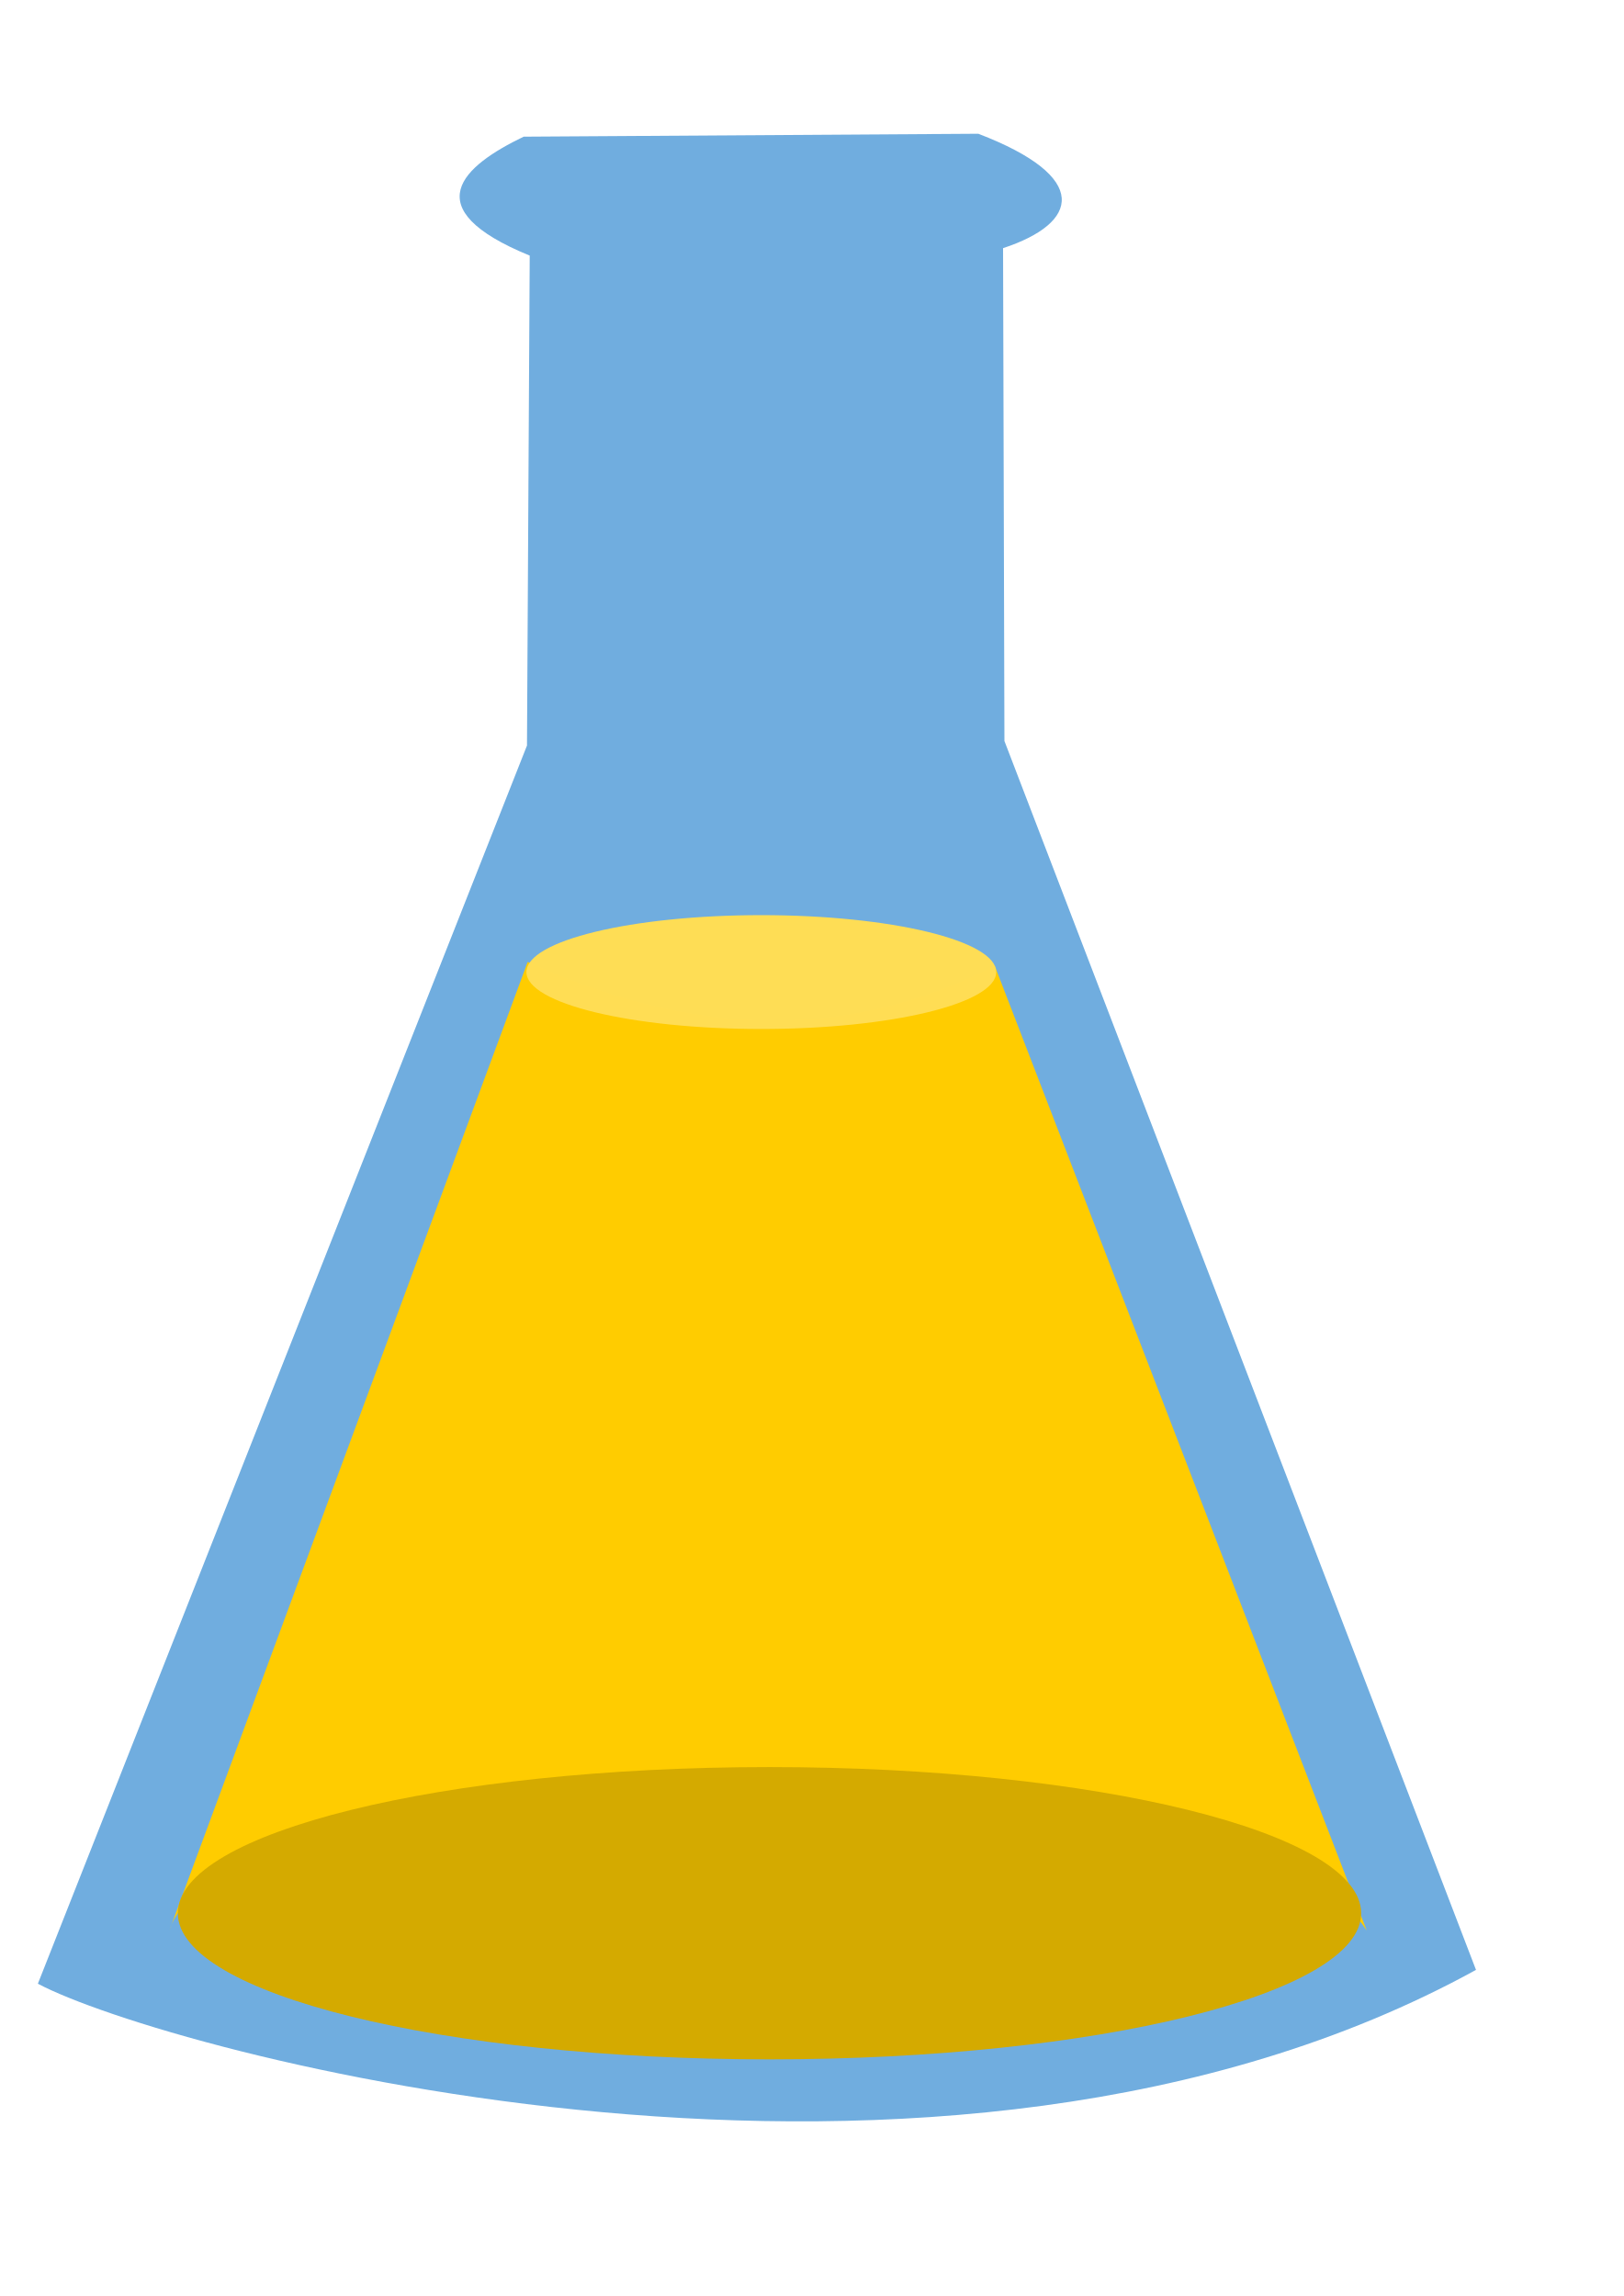
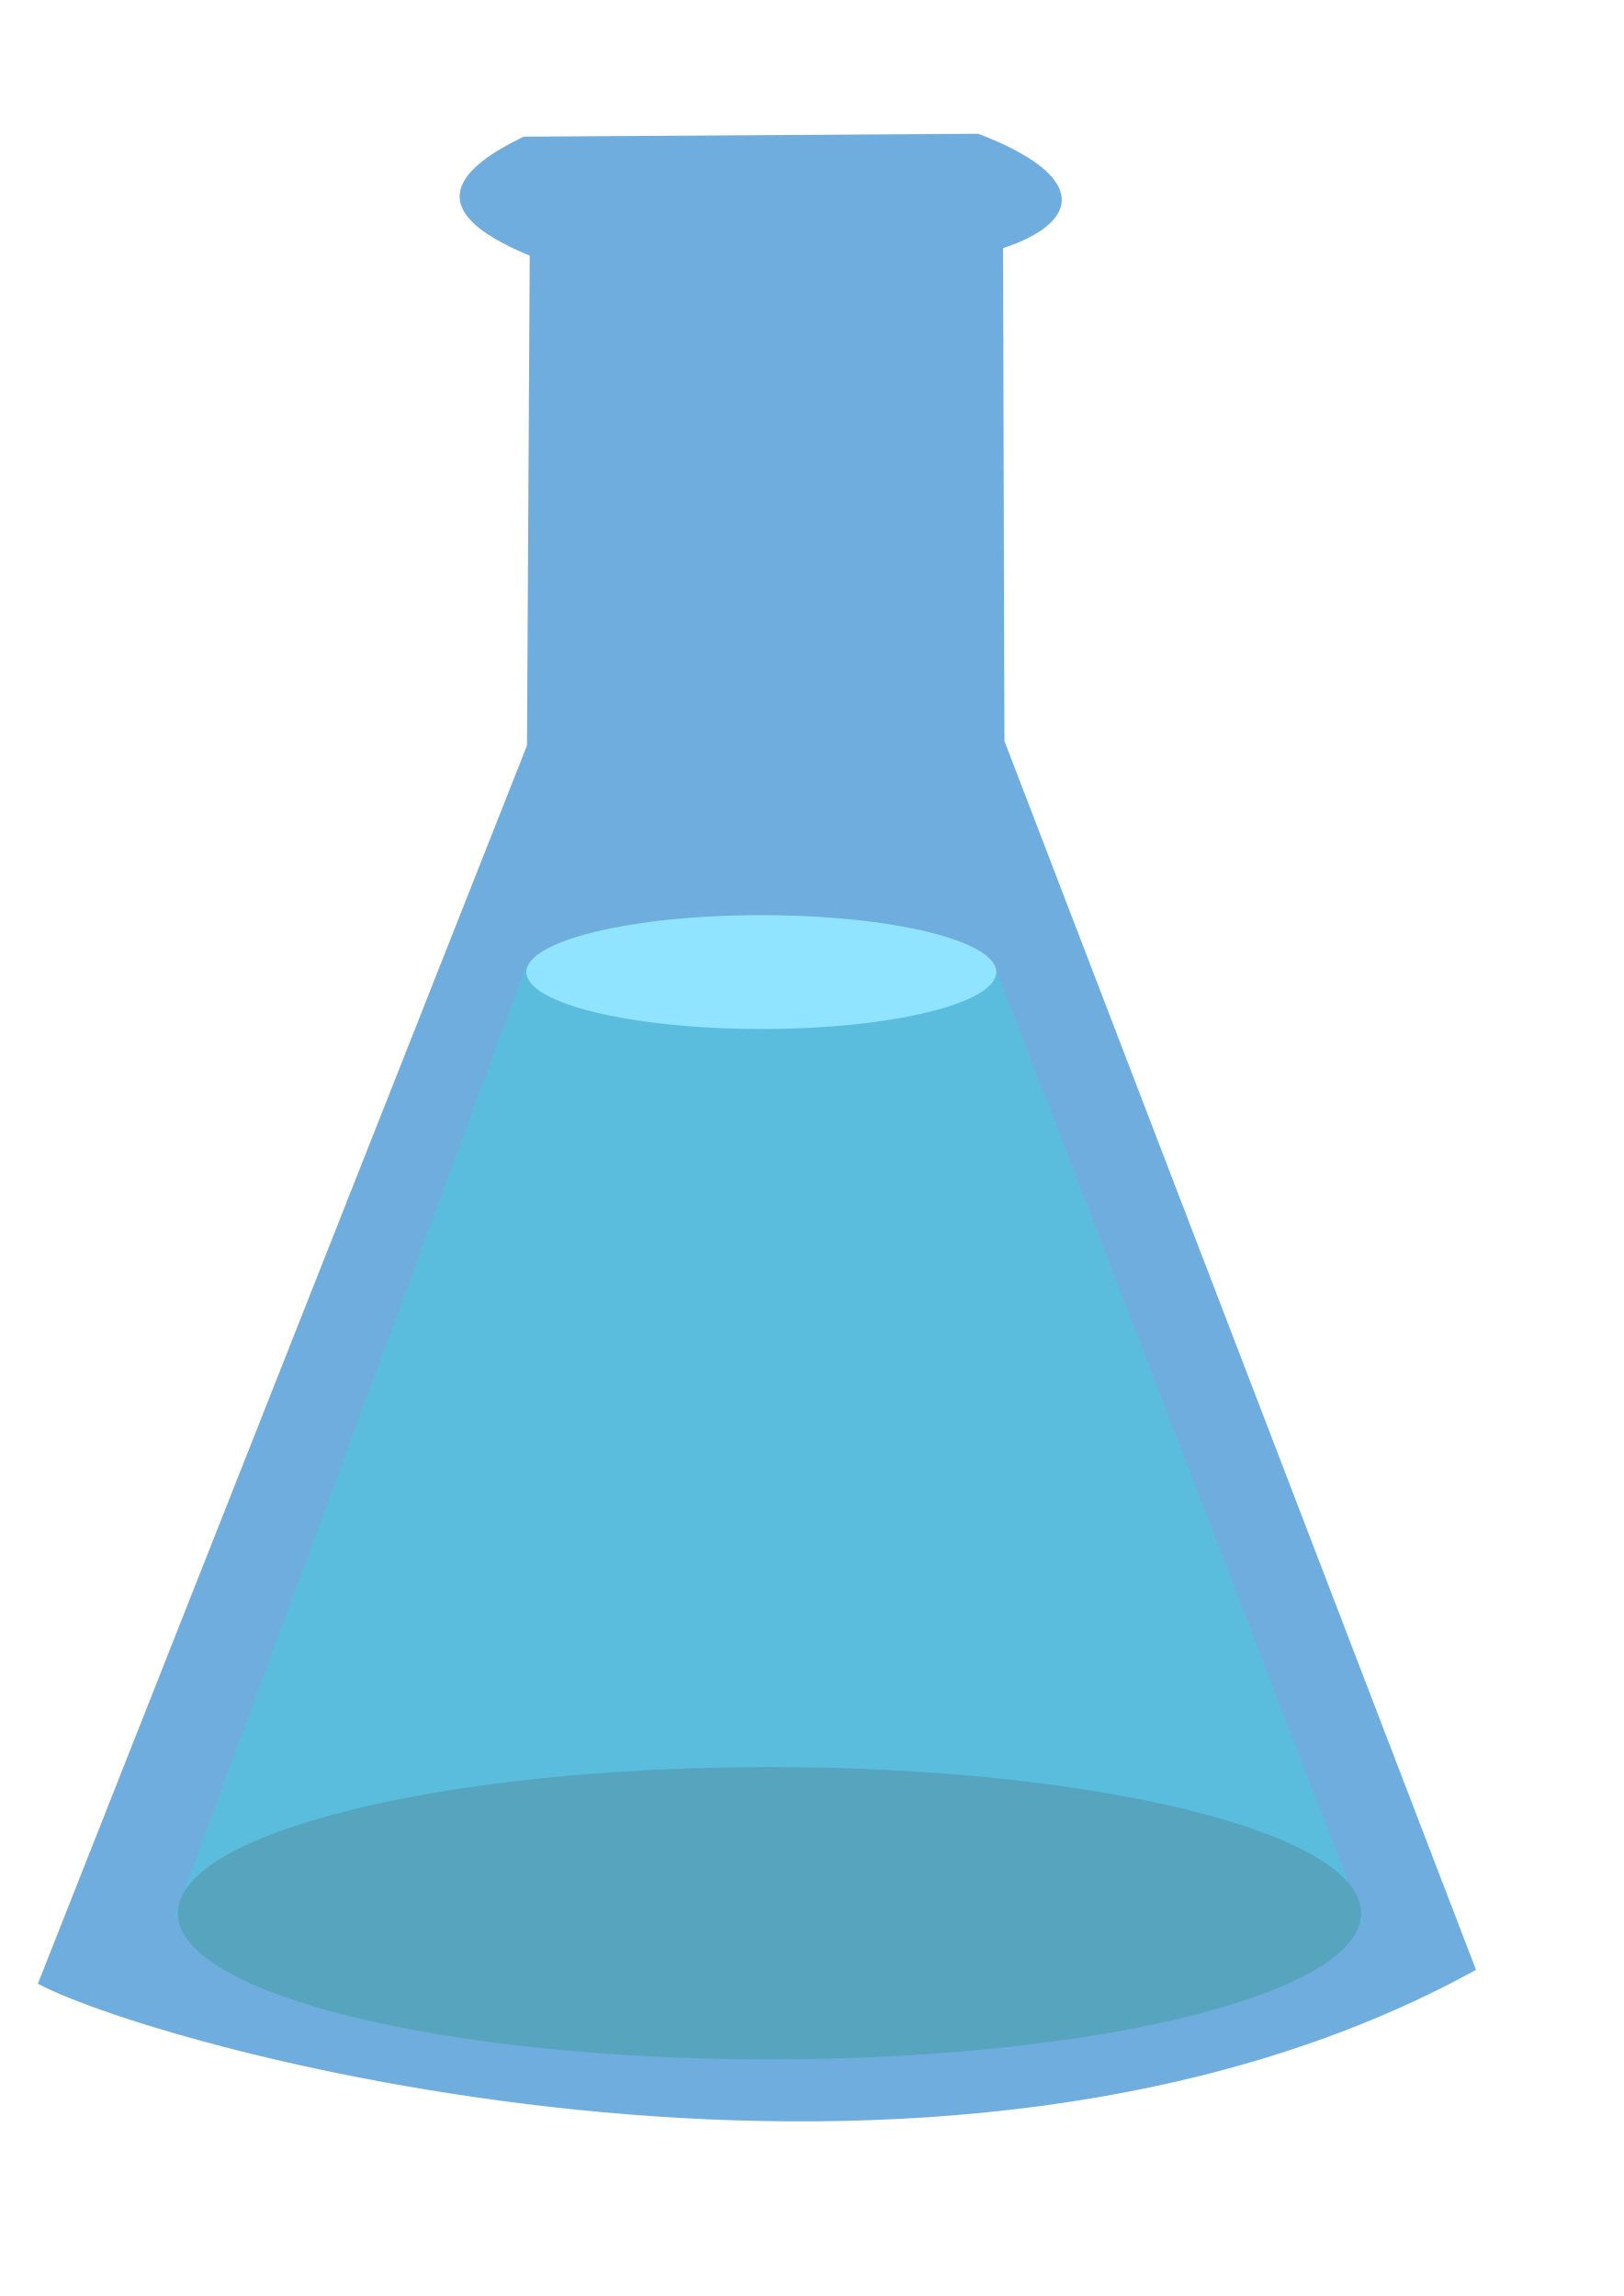
<svg xmlns="http://www.w3.org/2000/svg" width="210mm" height="297mm" viewBox="0 0 210 297" version="1.1" id="svg8">
  <defs id="defs2">
    </defs>
  <g id="layer1">
    <path style="fill:#70addf;fill-opacity:1;stroke:none;stroke-width:0.735;stroke-linecap:butt;stroke-linejoin:round;stroke-miterlimit:4;stroke-dasharray:none;stroke-opacity:1" d="M 68.51,33.064 68.157,96.439 4.898,256.605 c 16.174,8.588 116.679,36.339 185.999,-1.79 L 129.907,95.853 129.73,32.1 c 9.86,-3.243 11.427,-9.19 -3.2,-14.798 L 67.729,17.68 c -7.851,3.776 -14.162,9.261 0.781,15.384 z" id="path5215" />
-     <path style="fill:#ffcc00;stroke:none;stroke-width:0.801px;stroke-linecap:butt;stroke-linejoin:miter;stroke-opacity:1" d="M 68.244,124.432 21.903,249.721 c 7.087,-23.045 133.415,-32.196 154.861,0 L 128.664,124.956 c -19.332,9.938 -39.524,9.104 -60.419,-0.524 z" id="path5217" class="beaker_water" />
-     <ellipse style="fill:#d4aa00;fill-opacity:1;stroke:none;stroke-width:1.175;stroke-linejoin:round;stroke-miterlimit:4;stroke-dasharray:none" id="path5222" class="beaker_circle_2" cx="99.523" cy="247.485" rx="76.522" ry="18.904" />
-     <ellipse style="fill:#ffdd55;fill-opacity:0.995;stroke:none;stroke-width:1.633;stroke-linejoin:round;stroke-miterlimit:4;stroke-dasharray:none;stroke-opacity:1" id="path5224" class="beaker_circle_1" cx="98.465" cy="125.742" rx="30.382" ry="7.364" />
+     <path style="fill:#5abdde;stroke:none;stroke-width:0.801px;stroke-linecap:butt;stroke-linejoin:miter;stroke-opacity:1" d="M 68.244,124.432 21.903,249.721 c 7.087,-23.045 133.415,-32.196 154.861,0 L 128.664,124.956 c -19.332,9.938 -39.524,9.104 -60.419,-0.524 z" id="path5217" class="beaker_water" />
+     <ellipse style="fill:#56a4bd;fill-opacity:1;stroke:none;stroke-width:1.175;stroke-linejoin:round;stroke-miterlimit:4;stroke-dasharray:none" id="path5222" class="beaker_circle_2" cx="99.523" cy="247.485" rx="76.522" ry="18.904" />
+     <ellipse style="fill:#92e4ff;fill-opacity:0.995;stroke:none;stroke-width:1.633;stroke-linejoin:round;stroke-miterlimit:4;stroke-dasharray:none;stroke-opacity:1" id="path5224" class="beaker_circle_1" cx="98.465" cy="125.742" rx="30.382" ry="7.364" />
  </g>
</svg>
